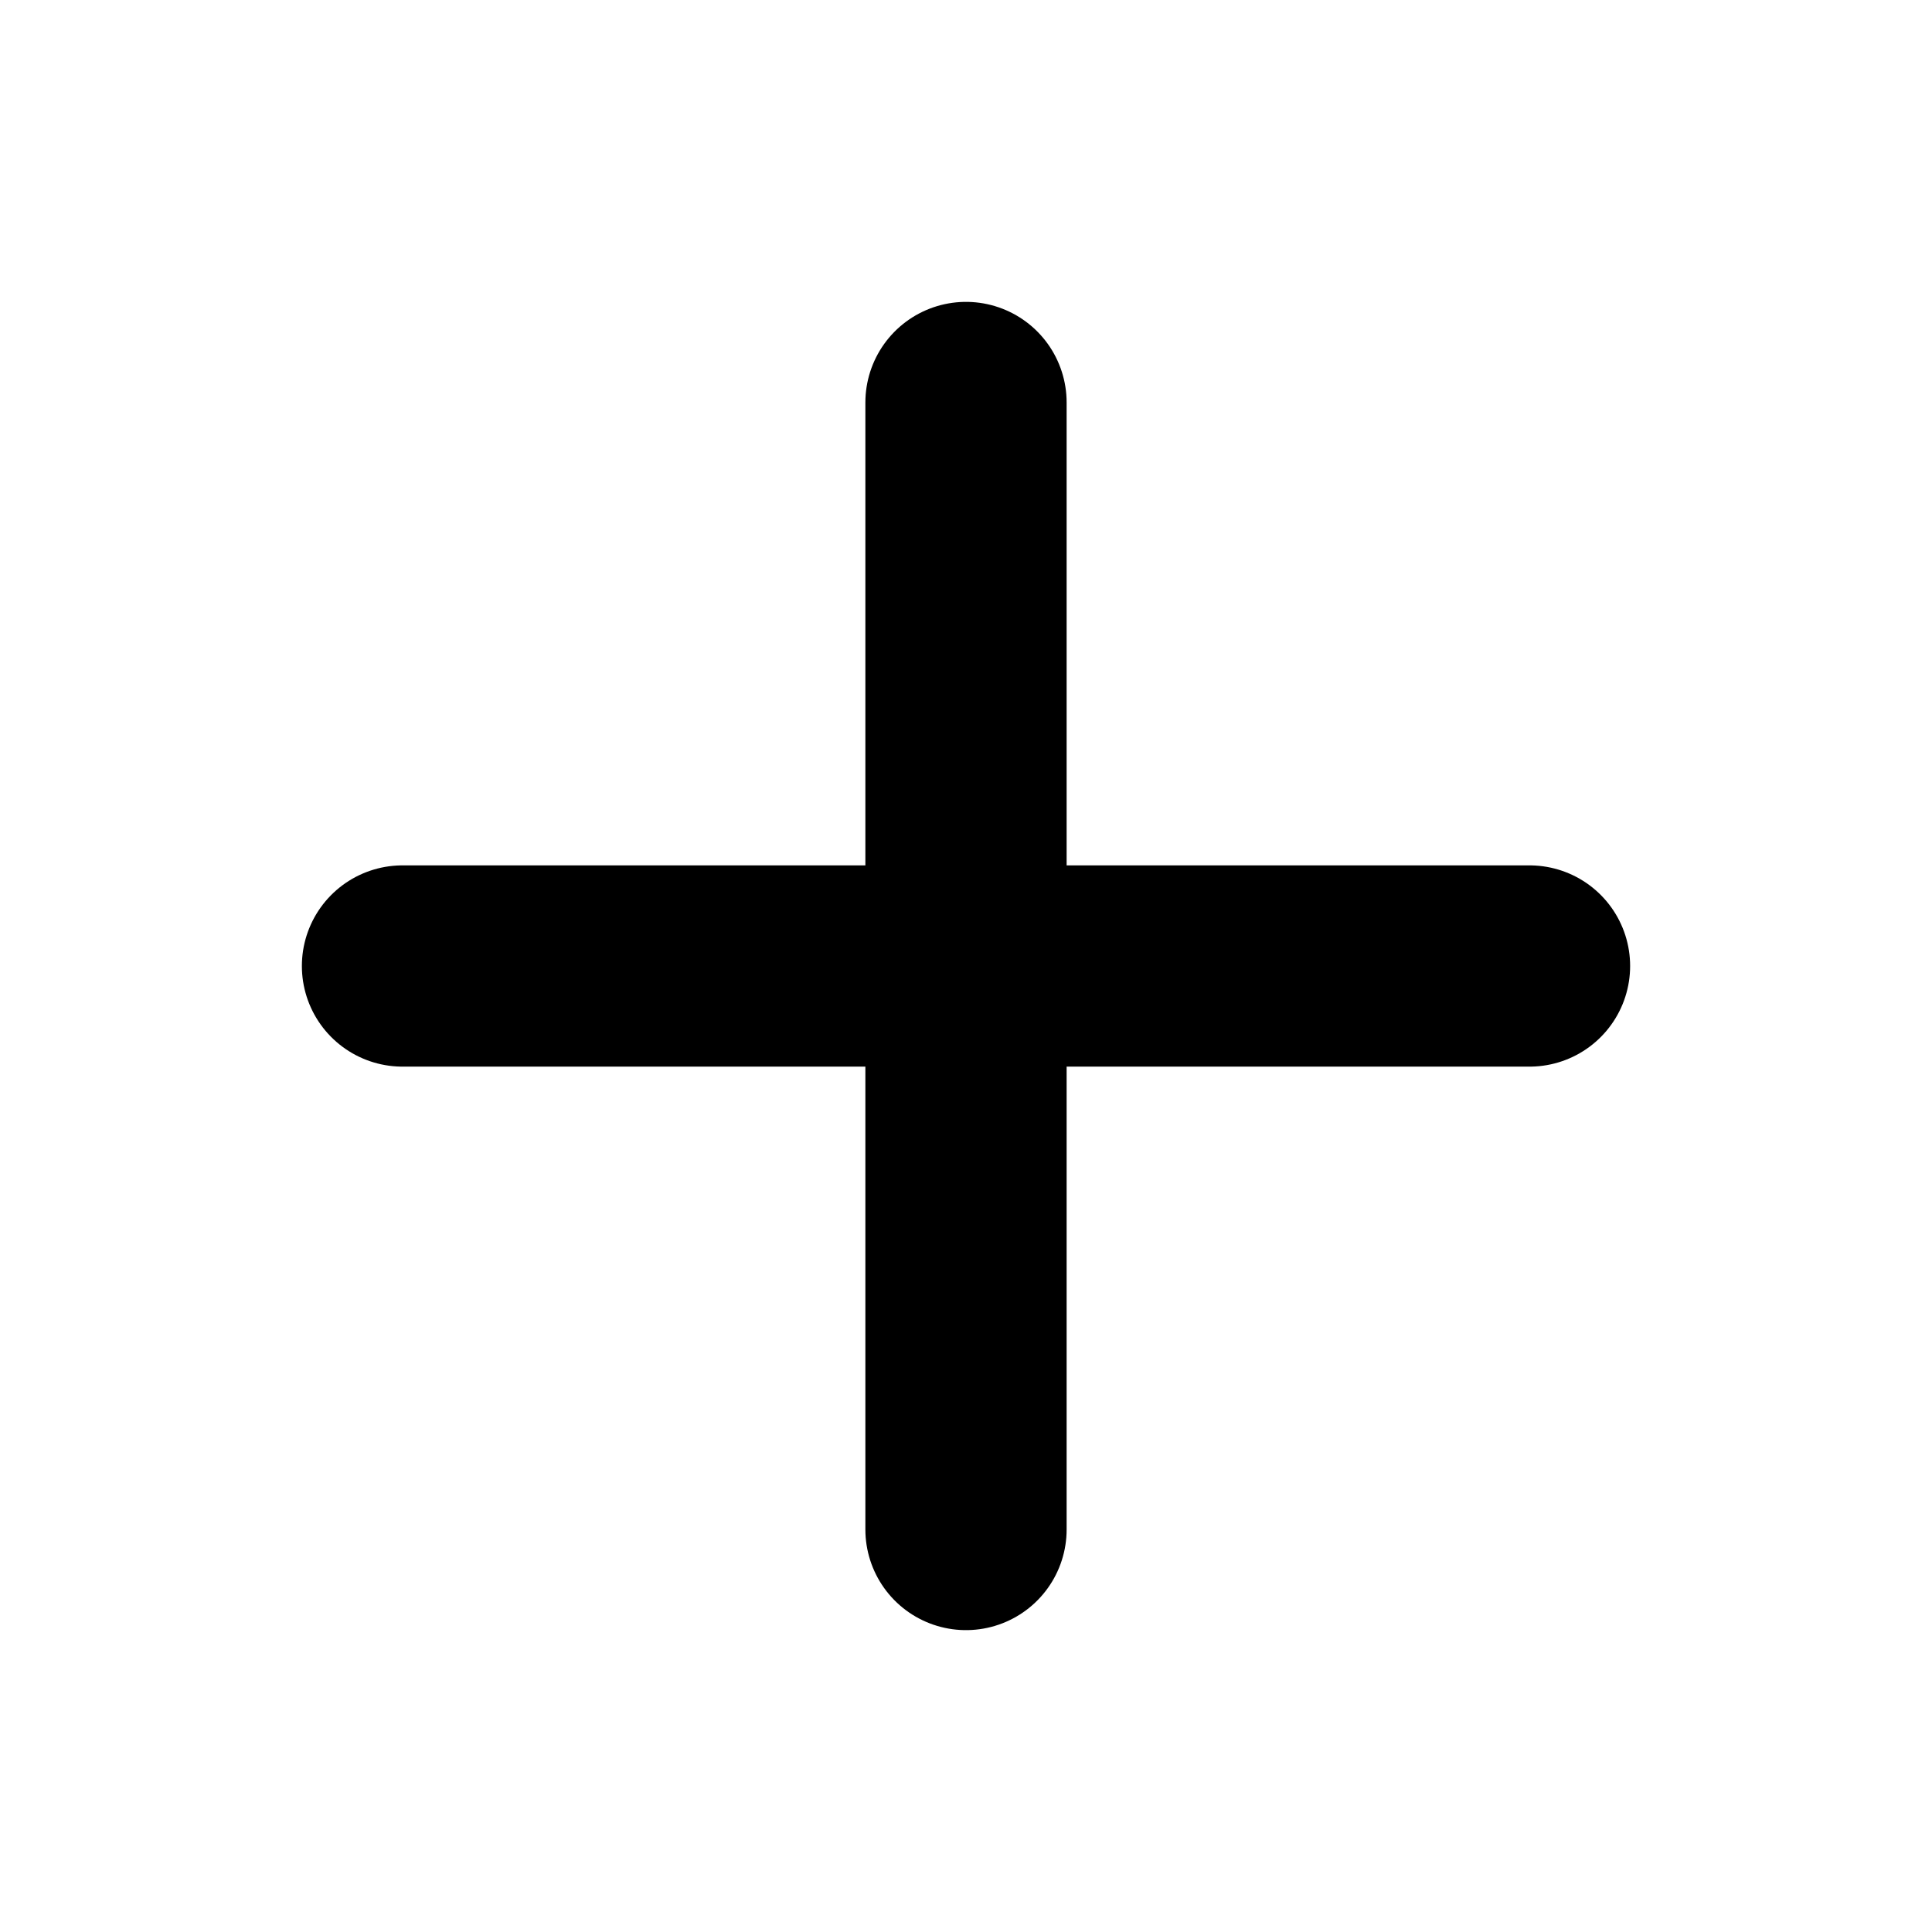
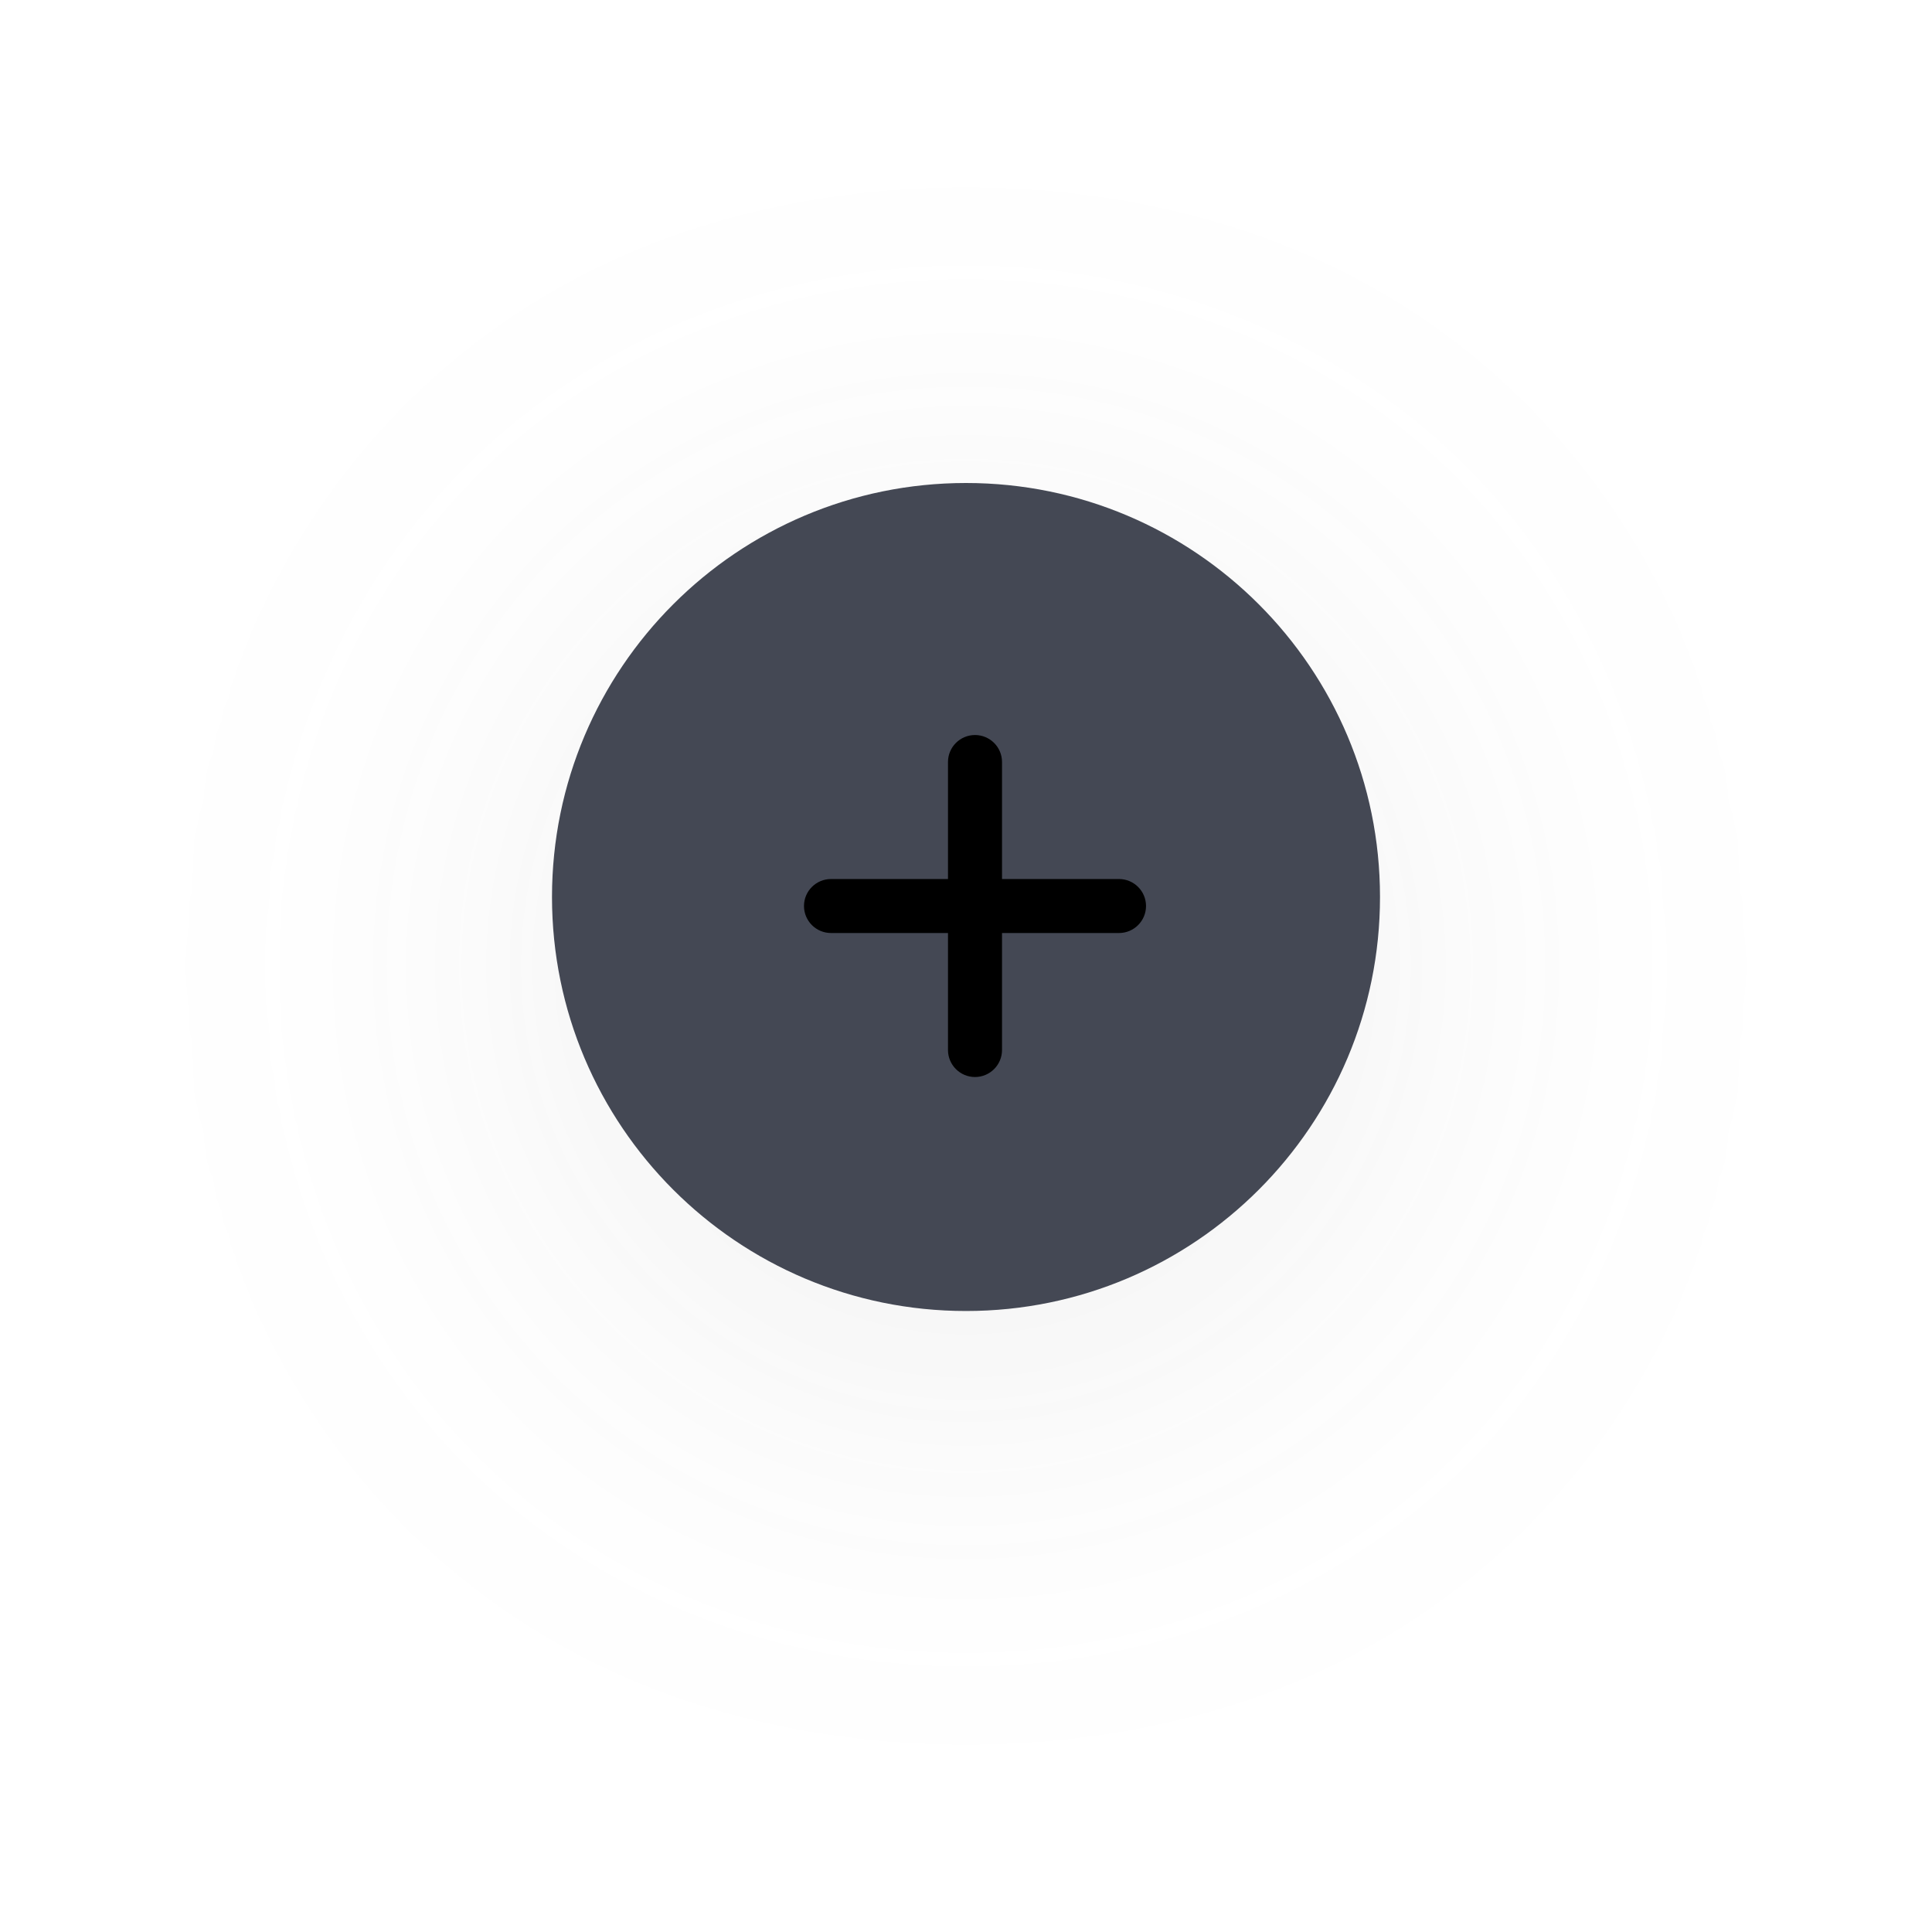
- <svg xmlns="http://www.w3.org/2000/svg" width="19" height="19" viewBox="0 0 24 24" fill="none" stroke="currentColor" stroke-width="2.5" stroke-linecap="round" stroke-linejoin="round">
-   <line x1="12" y1="5" x2="12" y2="19" />
-   <line x1="5" y1="12" x2="19" y2="12" />
+ <svg xmlns="http://www.w3.org/2000/svg" width="56" height="56" viewBox="0 0 56 56" fill="none">
+   <g filter="url(#filter0_d_1736_50187)">
+     <circle cx="28" cy="26" r="12" fill="#444854" />
+     <path fill-rule="evenodd" clip-rule="evenodd" d="M28.261 21.305C28.693 21.305 29.044 21.655 29.044 22.087V25.479H32.435C32.867 25.479 33.218 25.829 33.218 26.261C33.218 26.693 32.867 27.044 32.435 27.044H29.044V30.435C29.044 30.867 28.693 31.218 28.261 31.218C27.829 31.218 27.478 30.867 27.478 30.435V27.044H24.087C23.655 27.044 23.304 26.693 23.304 26.261C23.304 25.829 23.655 25.479 24.087 25.479H27.478V22.087C27.478 21.655 27.829 21.305 28.261 21.305Z" fill="currentColor" />
+   </g>
+   <defs>
+     <filter id="filter0_d_1736_50187" x="0" y="0" width="56" height="56" filterUnits="userSpaceOnUse" color-interpolation-filters="sRGB">
+       <feFlood flood-opacity="0" result="BackgroundImageFix" />
+       <feColorMatrix in="SourceAlpha" type="matrix" values="0 0 0 0 0 0 0 0 0 0 0 0 0 0 0 0 0 0 127 0" result="hardAlpha" />
+       <feOffset dy="2" />
+       <feGaussianBlur stdDeviation="8" />
+       <feColorMatrix type="matrix" values="0 0 0 0 0.392 0 0 0 0 0.392 0 0 0 0 0.392 0 0 0 0.1 0" />
+       <feBlend mode="normal" in2="BackgroundImageFix" result="effect1_dropShadow_1736_50187" />
+       <feBlend mode="normal" in="SourceGraphic" in2="effect1_dropShadow_1736_50187" result="shape" />
+     </filter>
+   </defs>
</svg>
